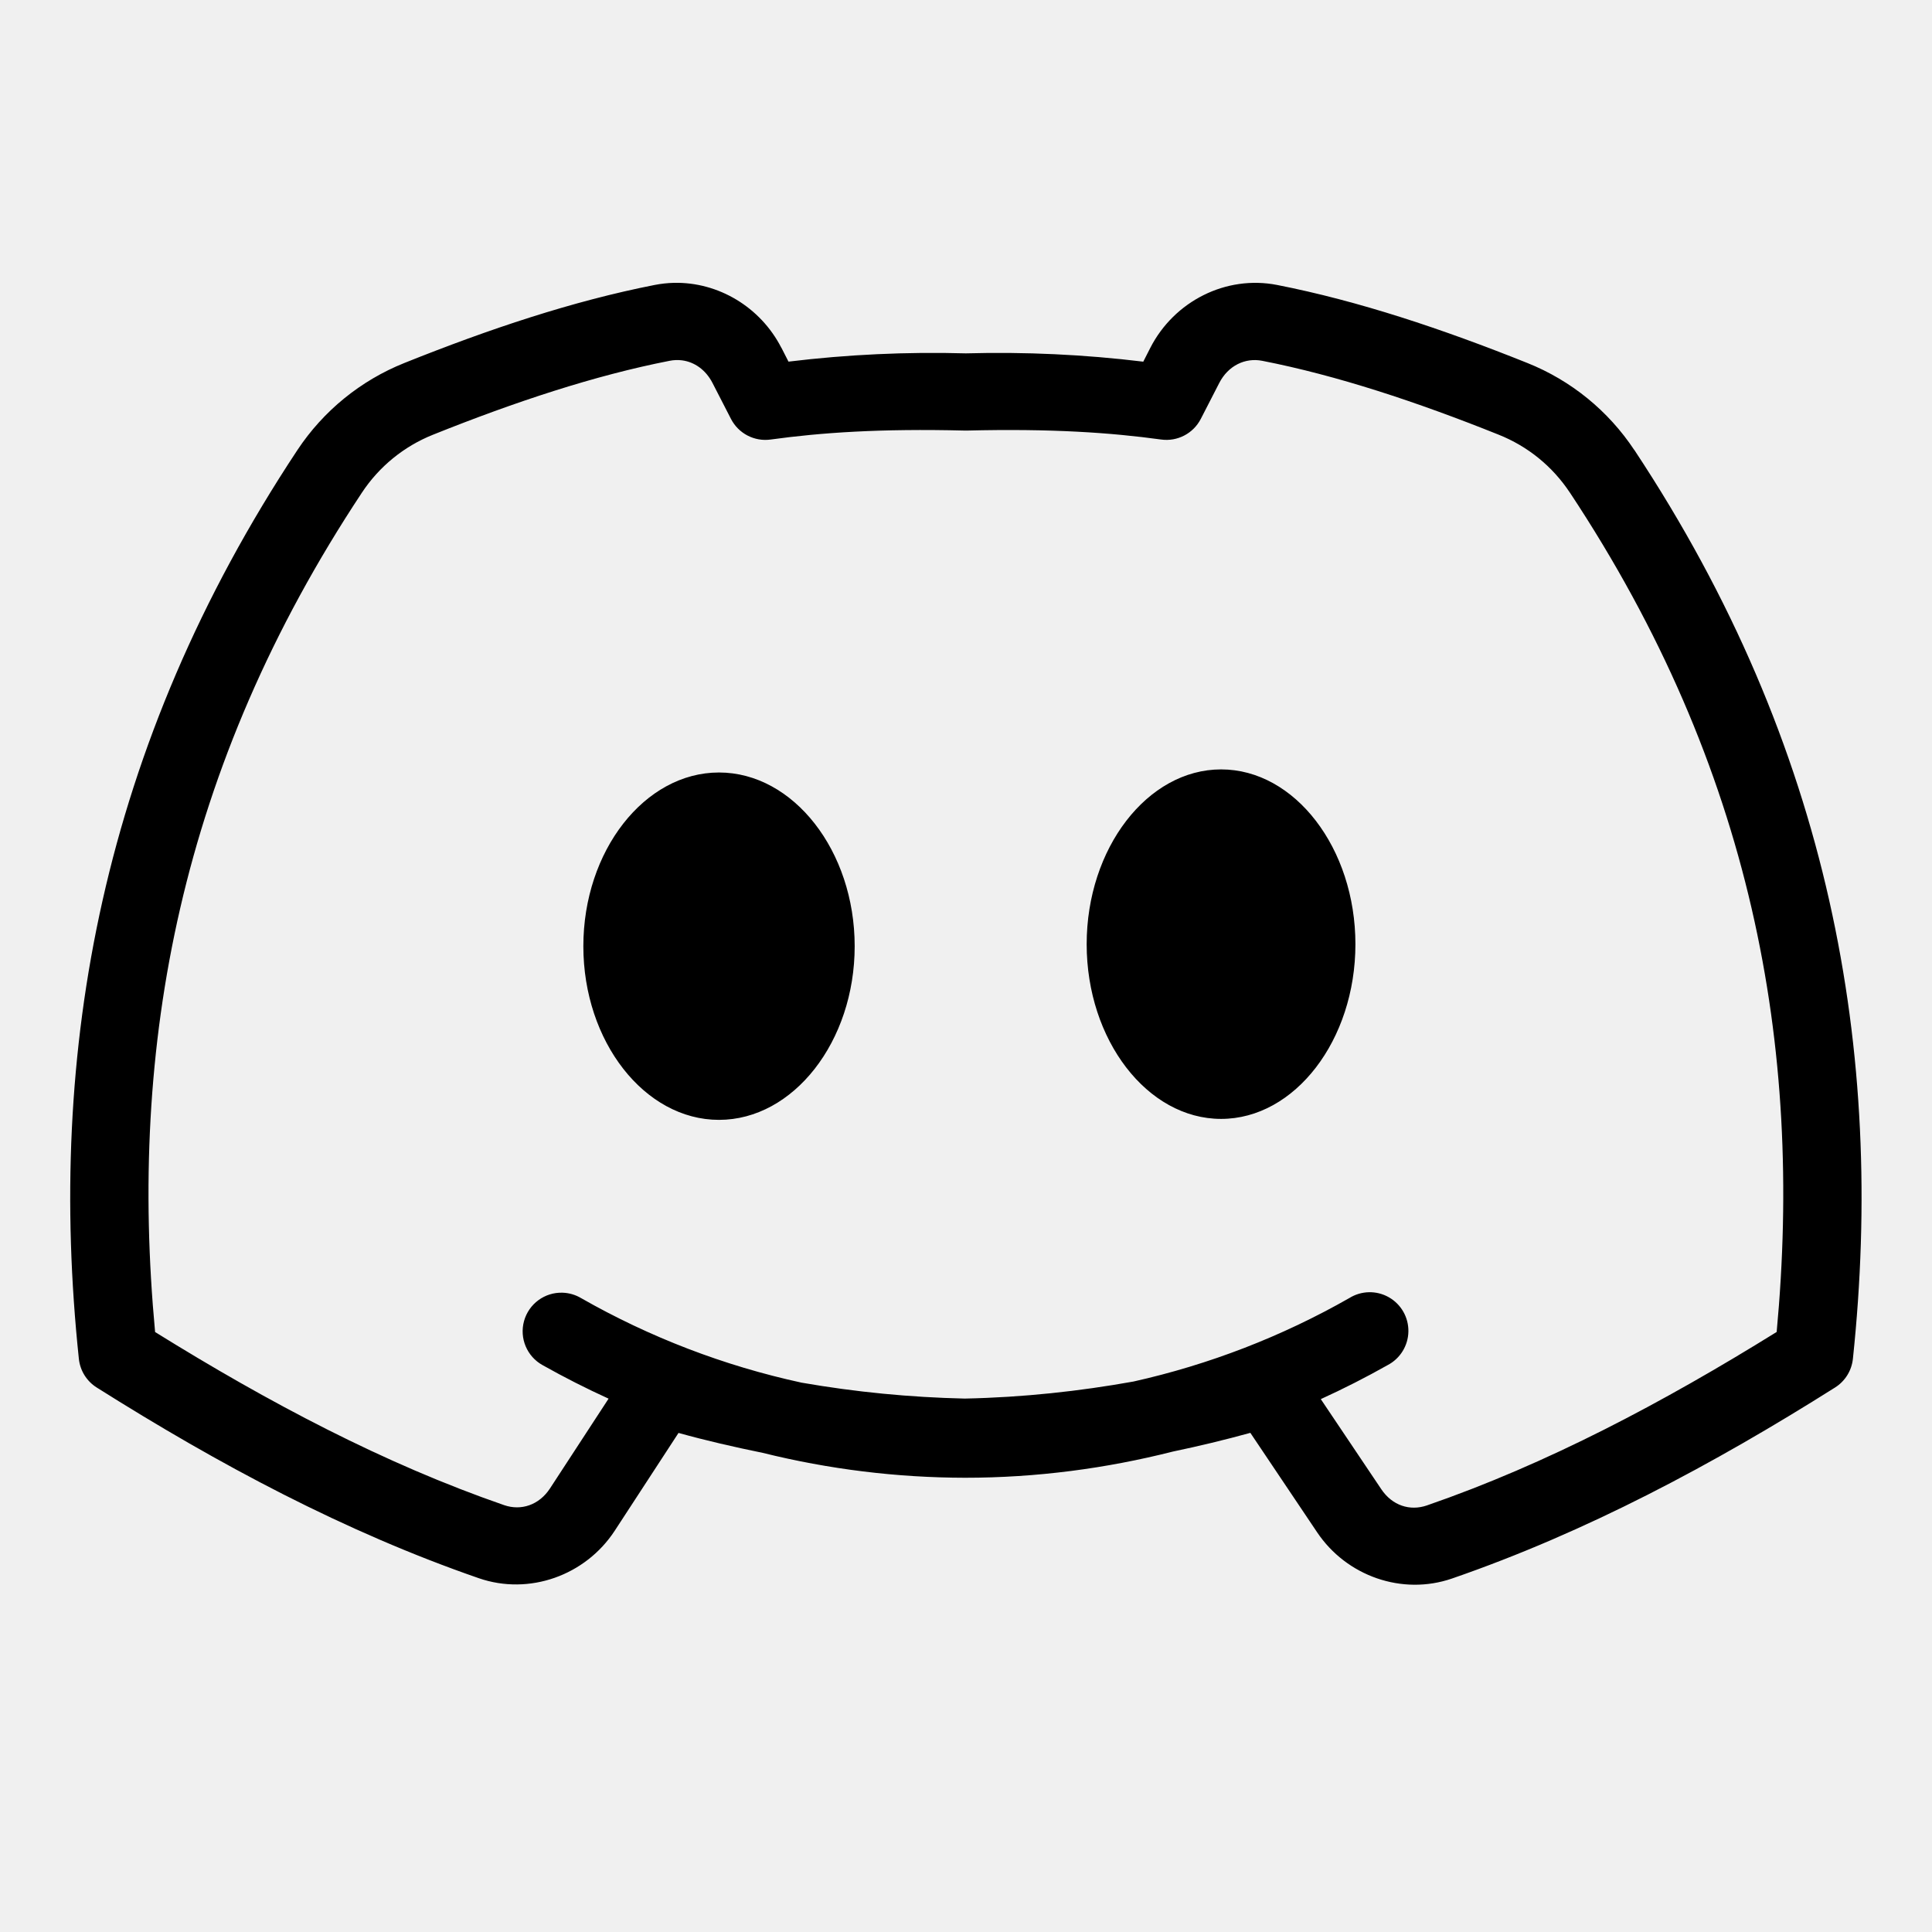
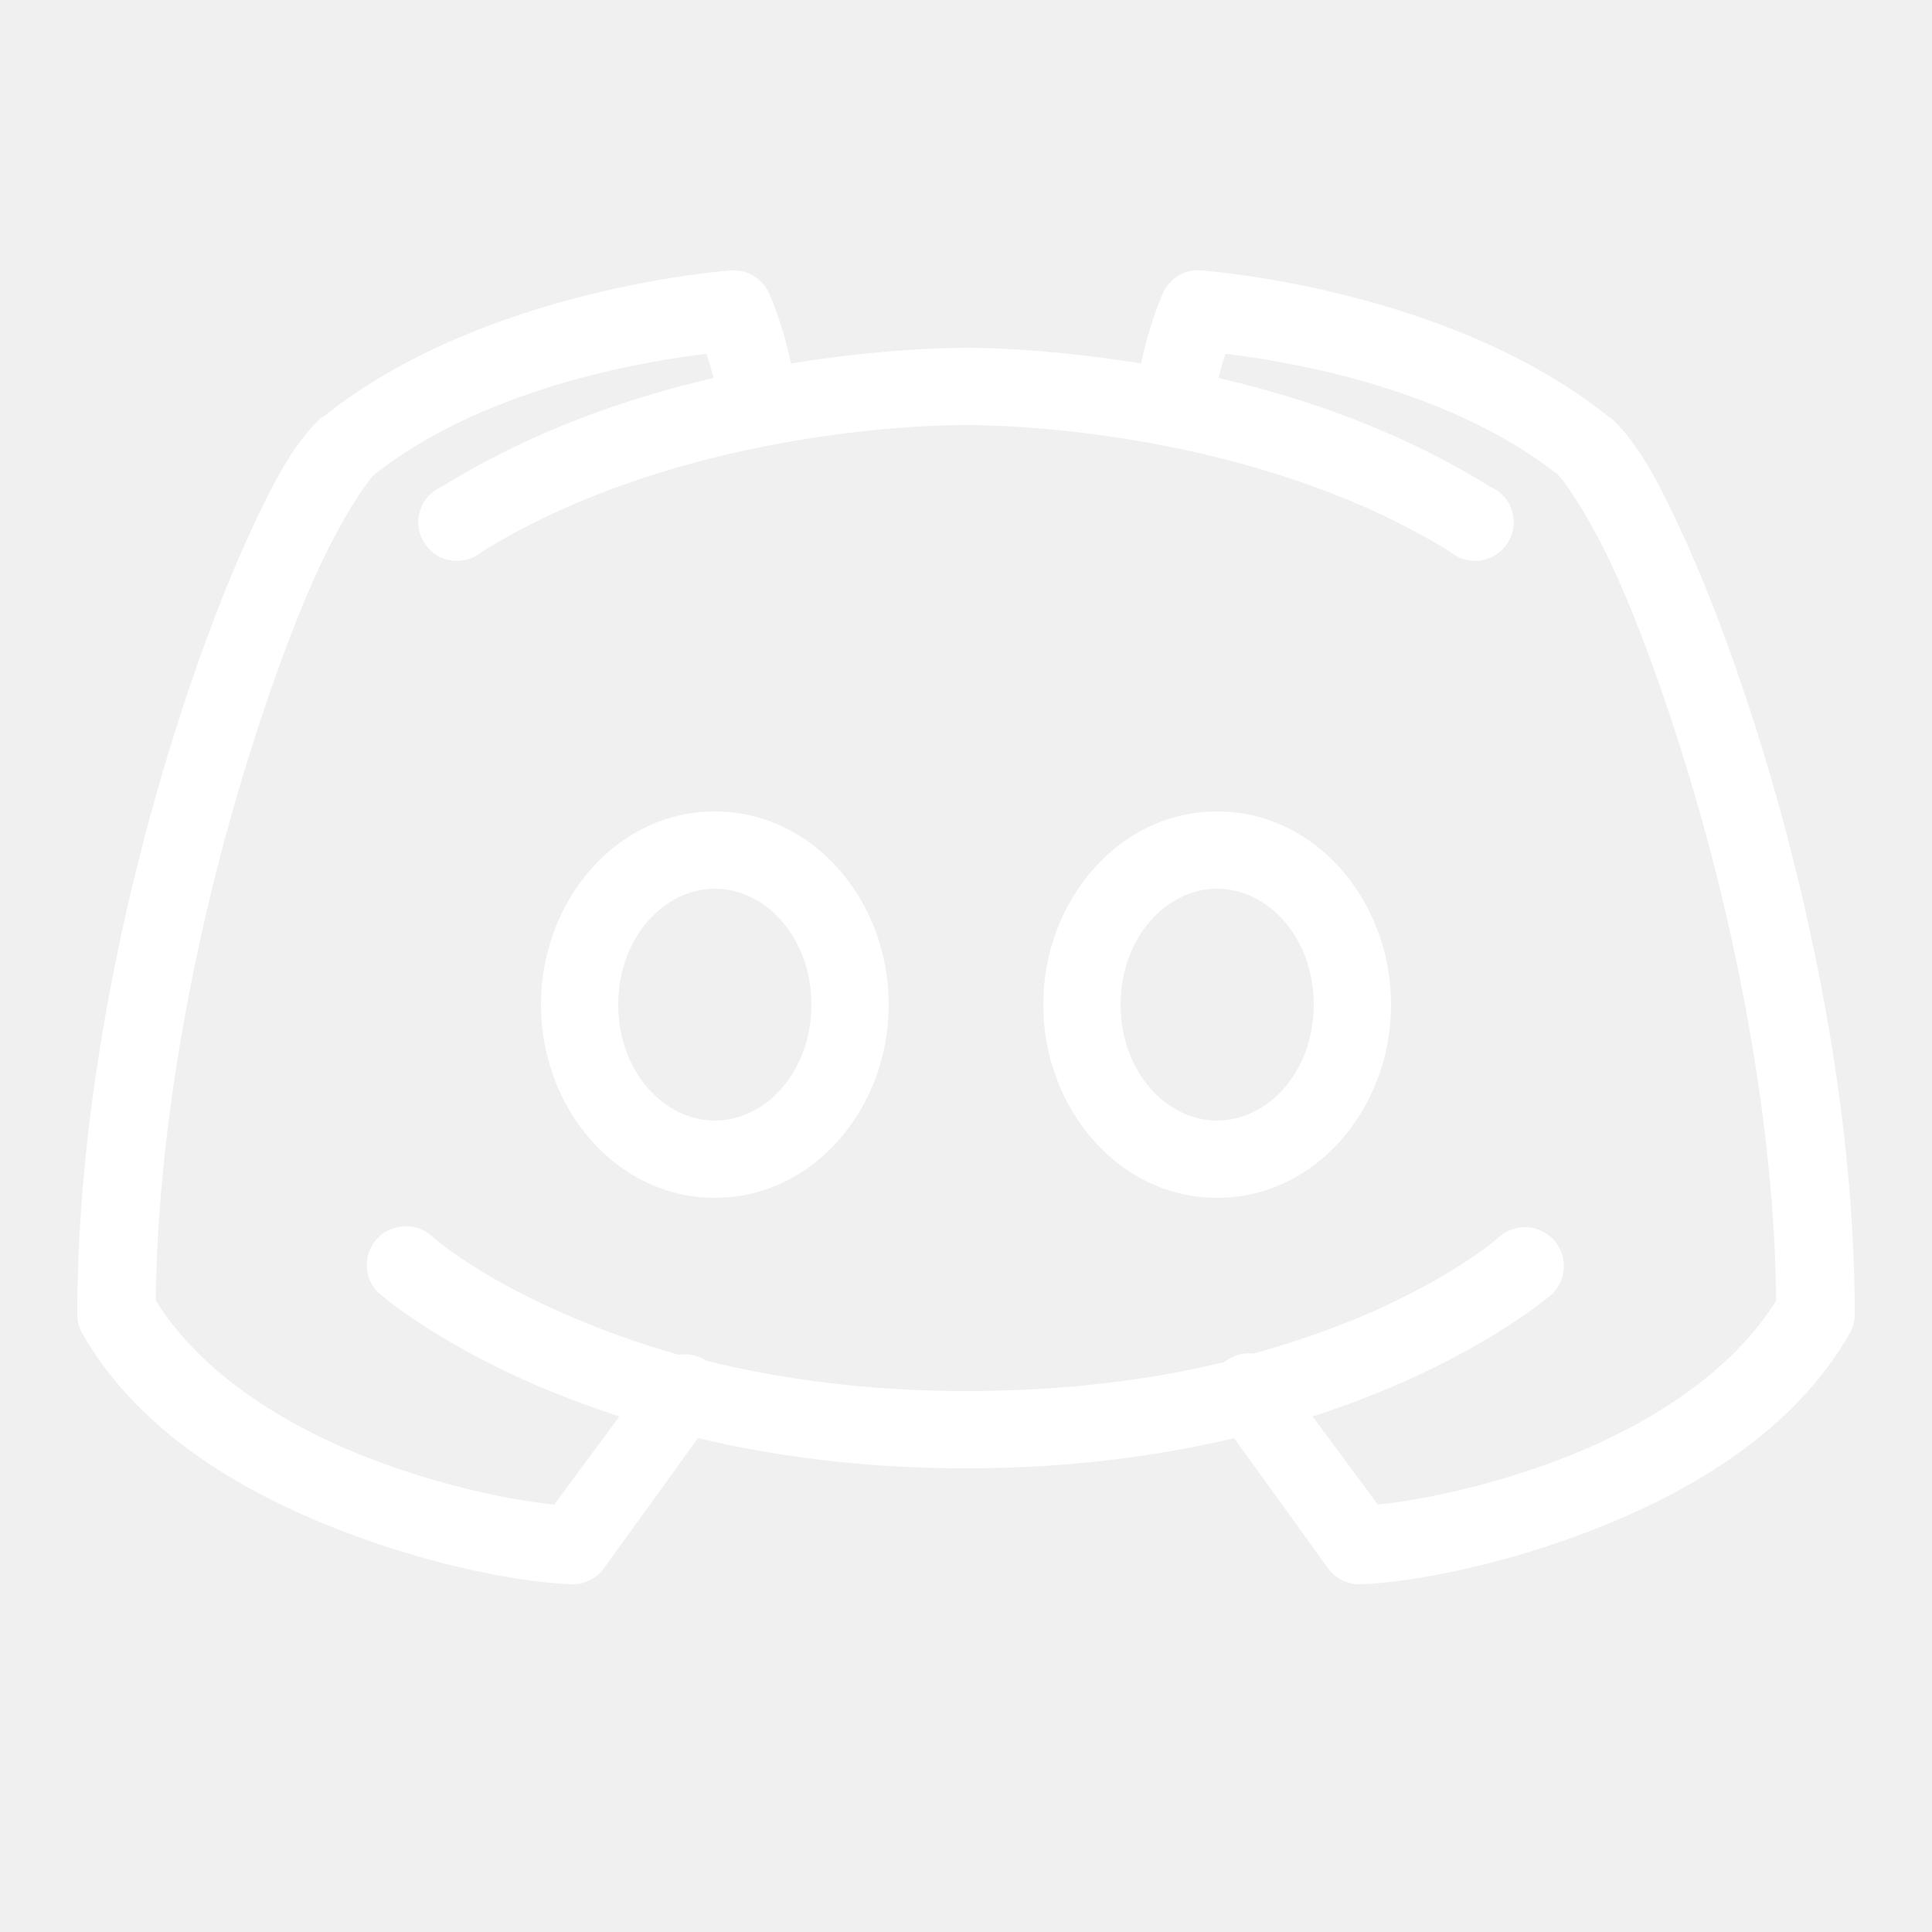
- <svg xmlns="http://www.w3.org/2000/svg" width="50" height="50">
-   <path d="M17.438 7.32a3.012 3.012 0 00-.497.055c-2.11.414-4.28 1.138-6.478 2.02a5.99 5.99 0 00-2.768 2.255c-5.064 7.65-6.49 15.575-5.654 23.516a1 1 0 00.461.742c3.166 1.997 6.432 3.74 9.89 4.936 1.306.451 2.762-.072 3.518-1.23l1.65-2.53c.712.198 1.441.365 2.18.516a21.86 21.86 0 005.237.644c1.85 0 3.65-.24 5.378-.678a32.49 32.49 0 002.004-.484l1.727 2.572c.762 1.137 2.202 1.643 3.492 1.198 3.467-1.197 6.742-2.943 9.914-4.944a1 1 0 00.461-.742c.837-7.94-.589-15.865-5.652-23.514a1 1 0 00-.002-.004l-.004-.005v.003a5.983 5.983 0 00-2.77-2.253c-2.197-.88-4.363-1.604-6.472-2.018-1.325-.26-2.664.42-3.282 1.625l-.183.36a31 31 0 00-4.592-.215 30.935 30.935 0 00-4.59.214L20.223 9a1 1 0 00-.002 0c-.54-1.053-1.632-1.707-2.784-1.68zm.216 2.006c.321.043.612.246.787.588l.477.928a1 1 0 001.027.533c1.29-.178 2.833-.287 5.028-.232a1 1 0 00.048 0c2.195-.055 3.74.055 5.03.232a1 1 0 001.025-.533l.477-.928c.232-.454.674-.663 1.115-.576 1.93.378 3.987 1.058 6.113 1.91.76.303 1.397.821 1.848 1.502a1 1 0 00.002.002l.004.006c4.705 7.11 6.036 14.314 5.345 21.713-2.949 1.83-5.944 3.416-9.054 4.49-.438.15-.894.003-1.178-.42l-1.566-2.332a22.523 22.523 0 001.728-.879 1 1 0 10-.99-1.736 20.16 20.16 0 01-5.586 2.16c-1.397.25-2.846.41-4.367.441a28.262 28.262 0 01-4.223-.412 20.148 20.148 0 01-5.709-2.19 1 1 0 00-.476-.138 1 1 0 00-.516 1.875 22.4 22.4 0 001.707.867l-1.516 2.323c-.281.43-.747.585-1.187.433-3.103-1.073-6.091-2.654-9.033-4.48-.691-7.402.641-14.607 5.35-21.72a3.97 3.97 0 011.843-1.503c2.127-.853 4.188-1.534 6.12-1.912a1.01 1.01 0 01.327-.012zm13.948 10.586c-1.908 0-3.479 2.043-3.479 4.524 0 2.48 1.57 4.521 3.479 4.521 1.908 0 3.476-2.04 3.476-4.521s-1.568-4.524-3.476-4.524zm-12.995.08c-1.926 0-3.51 2.03-3.51 4.496 0 2.466 1.584 4.494 3.51 4.494 1.926 0 3.512-2.028 3.512-4.494 0-2.466-1.586-4.496-3.512-4.496z" />
+ <svg xmlns="http://www.w3.org/2000/svg" fill="#fff" viewBox="0 0 50 50" width="25" height="25">
+   <path d="M18.906 7s-6.367.438-10.531 3.781a.466.466 0 00-.063.031C7.59 11.48 7.048 12.517 6.375 14c-.672 1.484-1.383 3.395-2.031 5.531C3.05 23.81 2 29.06 2 34a.971.971 0 00.125.5c1.46 2.566 4.148 4.117 6.656 5.094 2.508.976 4.824 1.367 6 1.406.332.012.649-.14.844-.406l2.438-3.375c1.964.465 4.269.781 6.937.781s4.973-.316 6.938-.781l2.437 3.375c.195.265.512.418.844.406 1.176-.04 3.492-.43 6-1.406 2.508-.977 5.195-2.528 6.656-5.094A.971.971 0 0048 34c0-4.941-1.05-10.191-2.344-14.469-.648-2.136-1.36-4.047-2.031-5.531-.672-1.484-1.215-2.52-1.938-3.188a.466.466 0 00-.062-.03C37.461 7.436 31.094 7 31.094 7a1.024 1.024 0 00-.219 0 1 1 0 00-.781.594s-.34.746-.563 1.812C27.582 9.094 25.941 9 25 9c-.941 0-2.582.094-4.531.406a9.509 9.509 0 00-.563-1.812 1.002 1.002 0 00-1-.594zm-.625 2.156c.074.203.125.395.188.625-2.254.524-4.723 1.38-7.032 2.813a1.004 1.004 0 00-.613.898c-.008.39.215.754.567.926.355.168.777.117 1.078-.137C17.102 11.411 22.996 11 25 11c2.004 0 7.898.41 12.531 3.281.301.254.723.305 1.078.137.352-.172.575-.535.567-.926a1.004 1.004 0 00-.614-.898c-2.308-1.434-4.777-2.29-7.03-2.813.062-.23.113-.422.187-.625 1.14.14 5.574.739 8.593 3.125.196.18.876 1.18 1.5 2.563.626 1.383 1.282 3.183 1.907 5.25 1.218 4.031 2.203 9.004 2.25 13.562-1.137 1.84-3.27 3.207-5.469 4.063-2 .777-3.867 1.125-4.844 1.218l-1.687-2.28a24.85 24.85 0 002.312-.876c2.524-1.11 3.875-2.281 3.875-2.281a1.007 1.007 0 00-1.343-1.5s-1.047.957-3.344 1.969c-.844.37-1.867.738-3.032 1.062a1.003 1.003 0 00-.75.219c-1.863.453-4.078.75-6.687.75-2.629 0-4.848-.324-6.719-.781a.996.996 0 00-.718-.157 22.582 22.582 0 01-3.032-1.093C12.234 32.957 11.187 32 11.187 32a.996.996 0 00-.843-.25.999.999 0 00-.5 1.75s1.351 1.172 3.875 2.281c.68.297 1.453.598 2.312.875l-1.687 2.282c-.977-.094-2.844-.442-4.844-1.22-2.2-.855-4.332-2.222-5.469-4.062.047-4.558 1.032-9.531 2.25-13.562.625-2.067 1.282-3.867 1.907-5.25.624-1.383 1.304-2.383 1.5-2.563 3.019-2.386 7.453-2.984 8.593-3.125zM18.5 21c-2.55 0-4.5 2.316-4.5 5s1.95 5 4.5 5 4.5-2.316 4.5-5-1.95-5-4.5-5zm13 0c-2.55 0-4.5 2.316-4.5 5s1.95 5 4.5 5 4.5-2.316 4.5-5-1.95-5-4.5-5zm-13 2c1.316 0 2.5 1.266 2.5 3s-1.184 3-2.5 3-2.5-1.266-2.5-3 1.184-3 2.5-3zm13 0c1.316 0 2.5 1.266 2.5 3s-1.184 3-2.5 3-2.5-1.266-2.5-3 1.184-3 2.5-3z" />
</svg>
